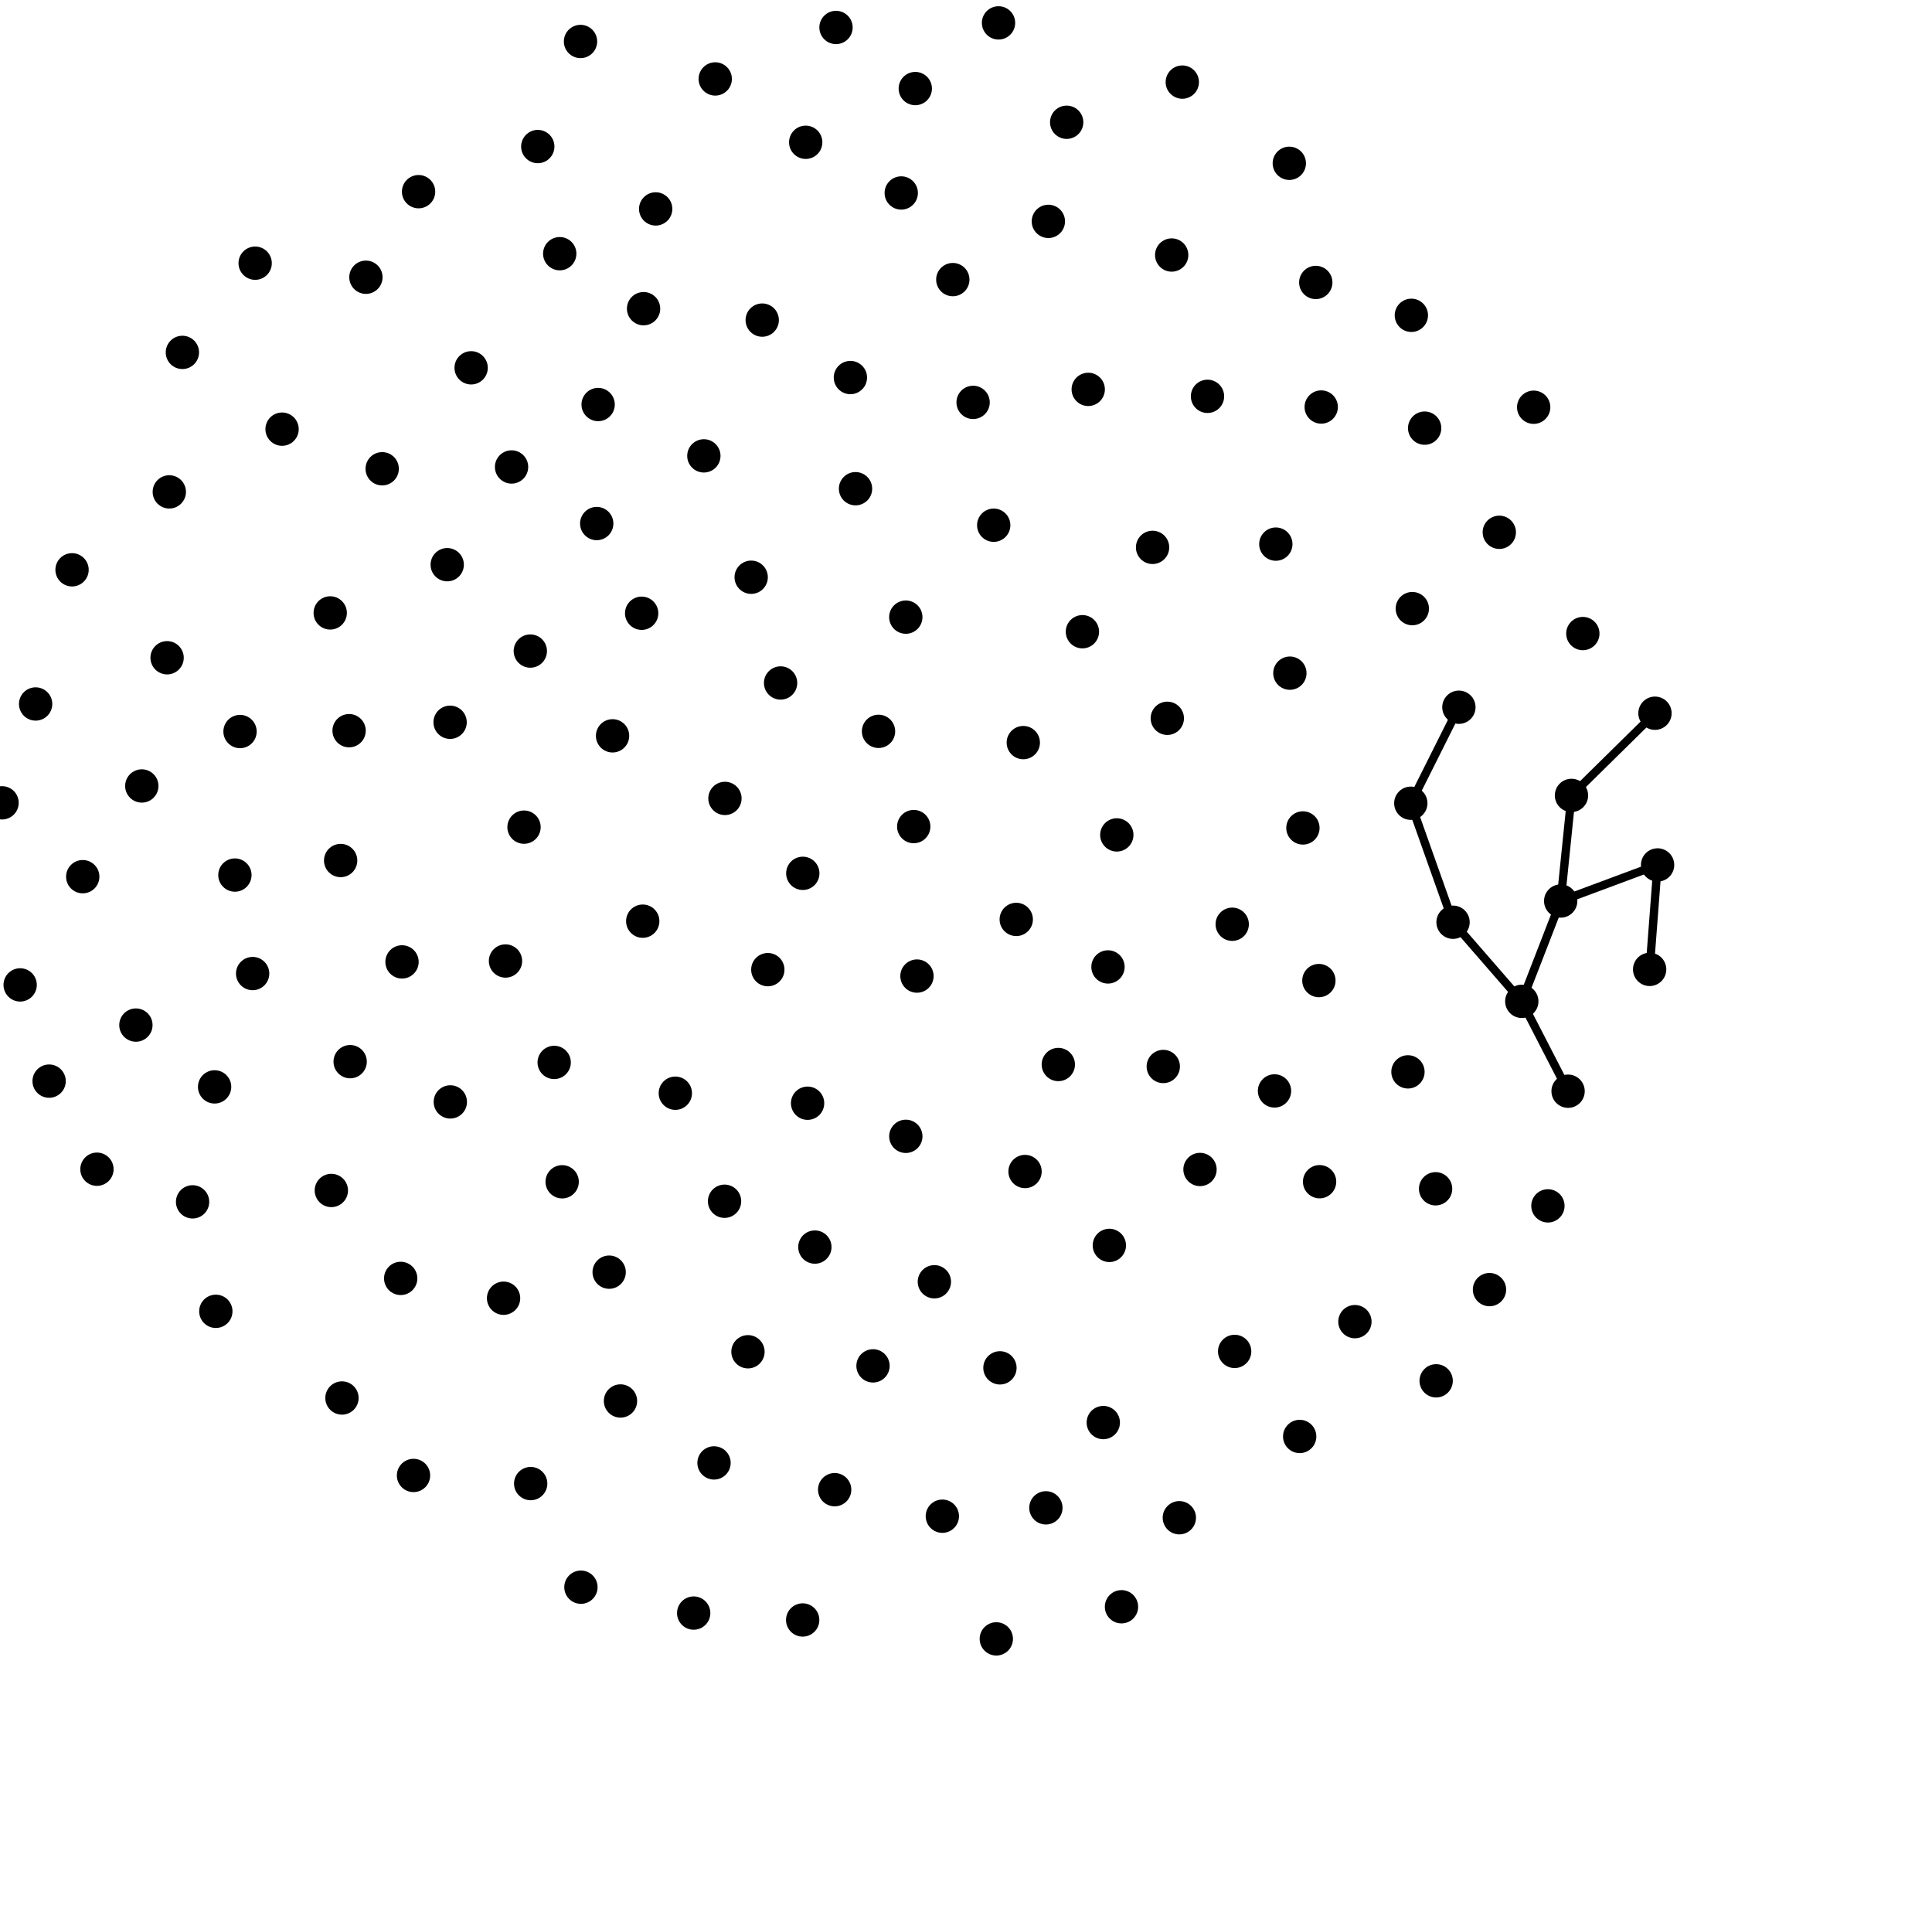
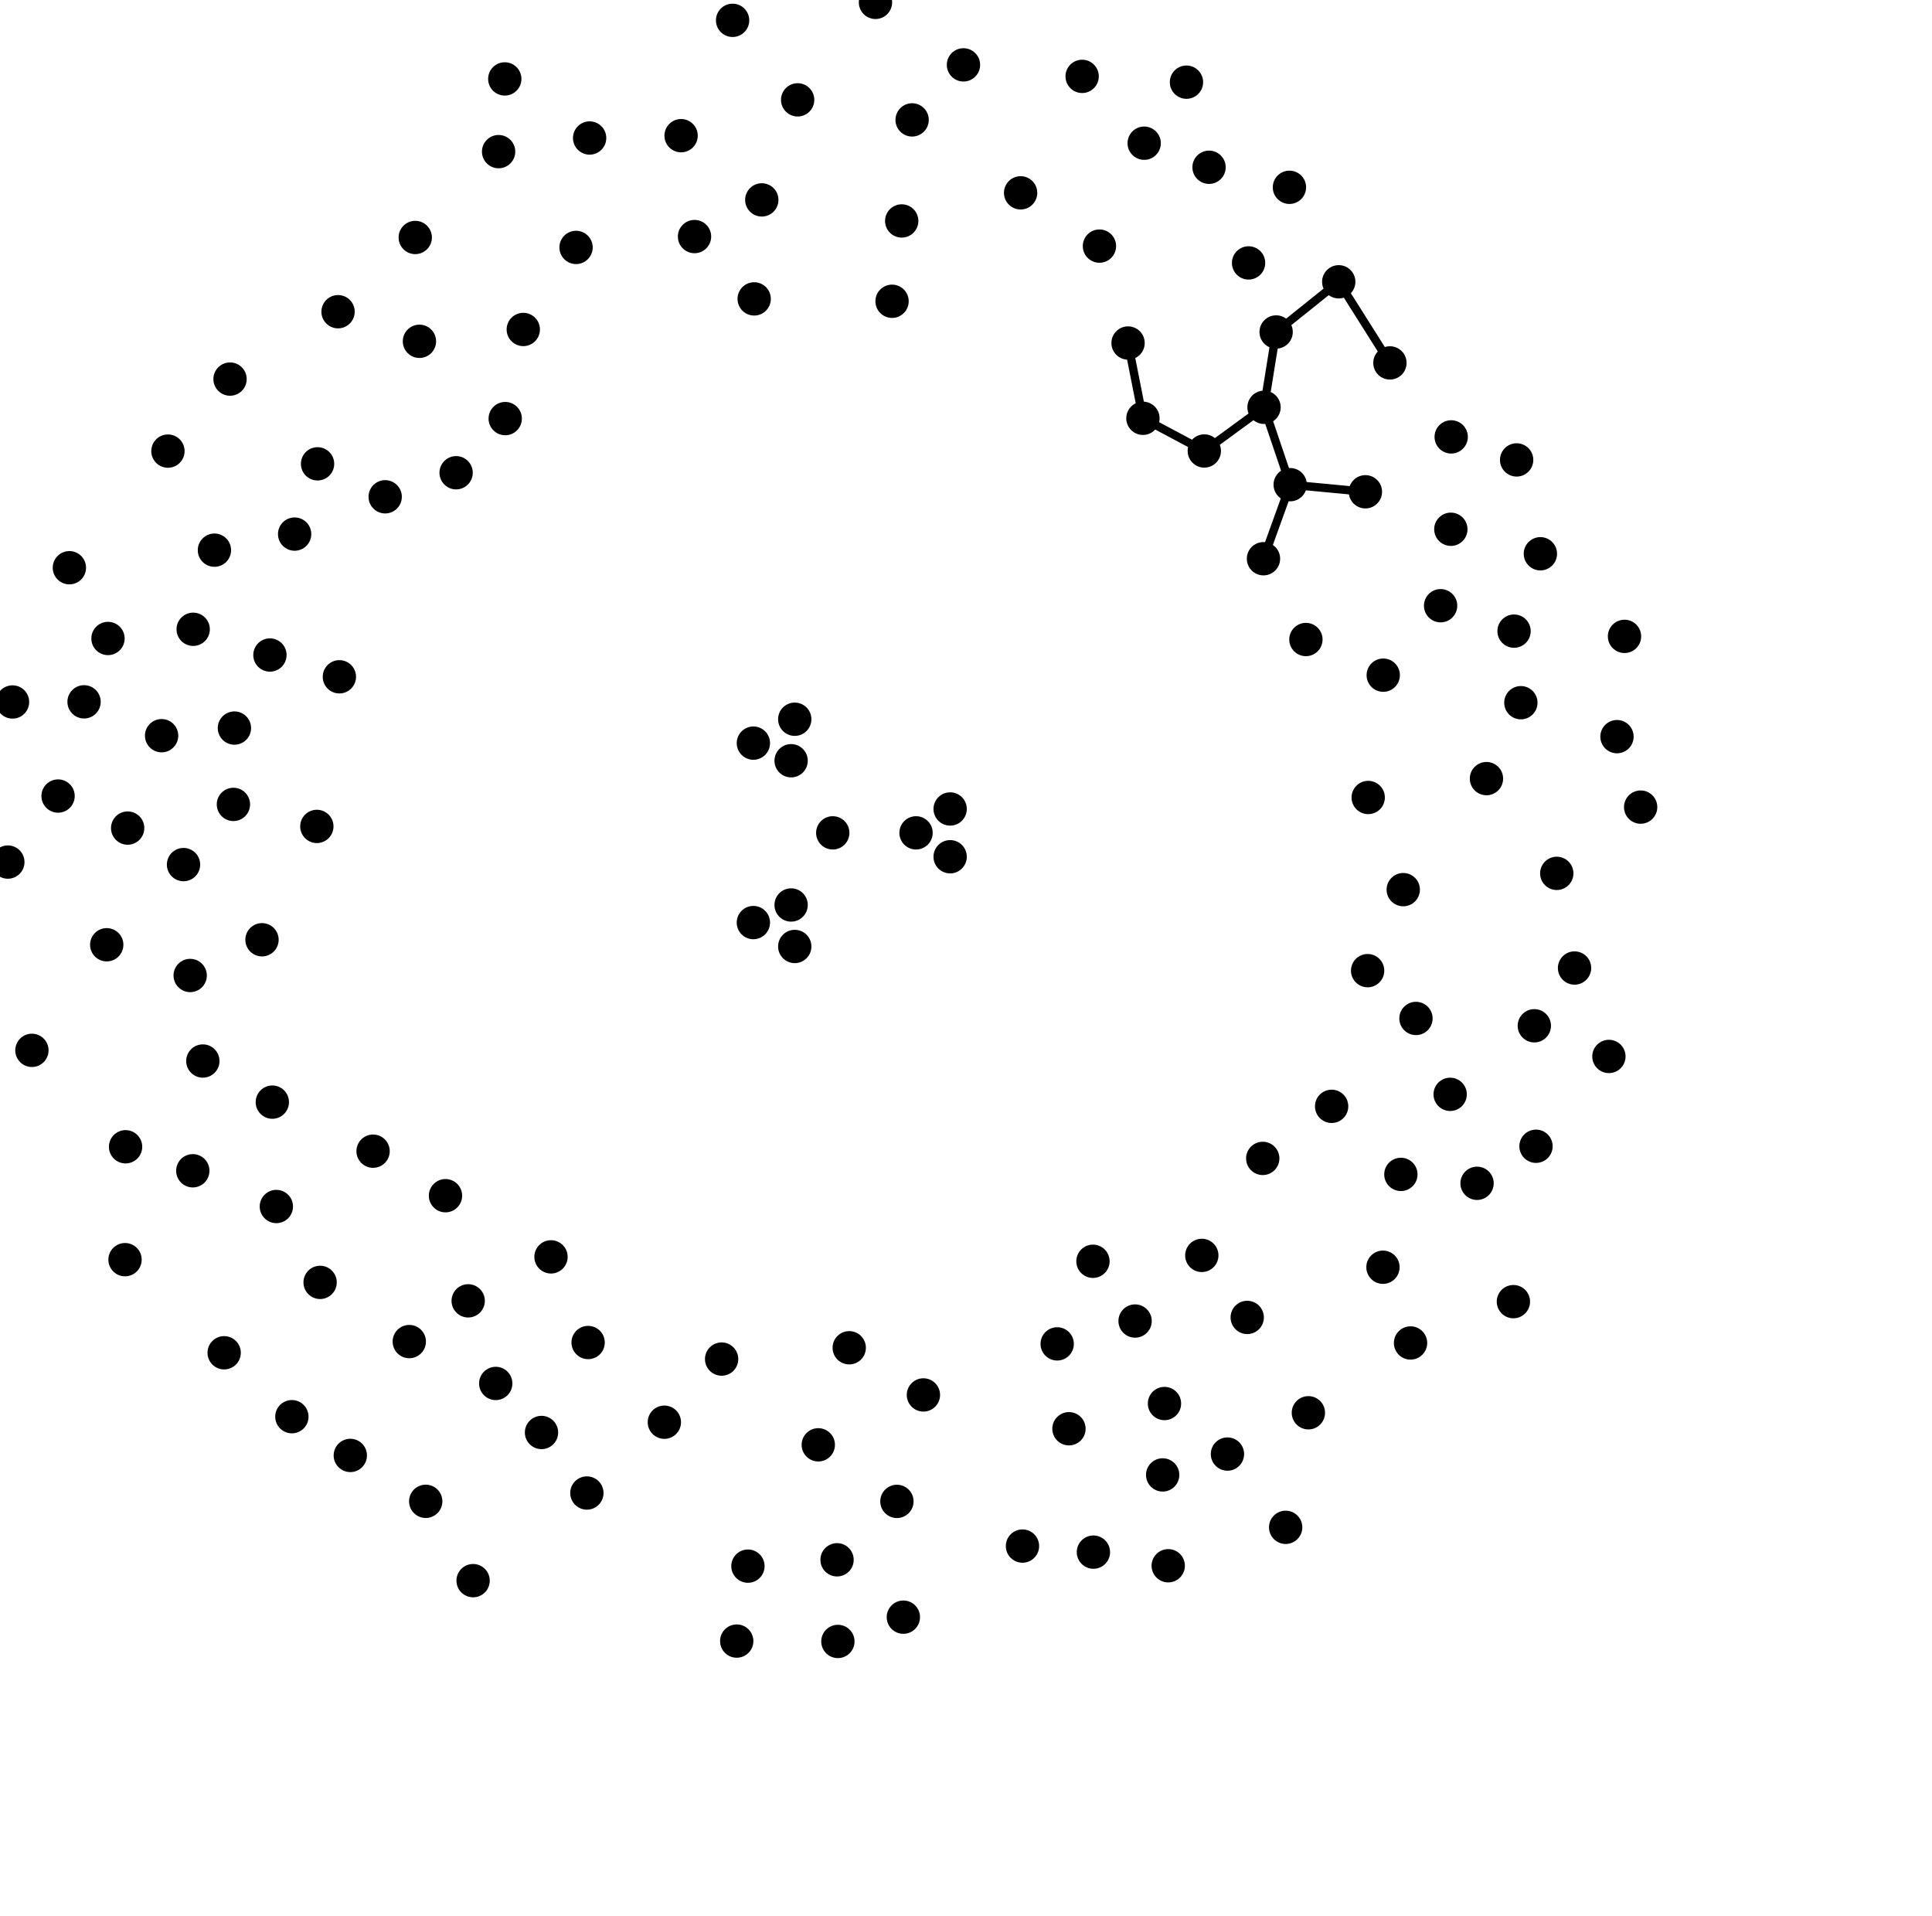
<svg xmlns="http://www.w3.org/2000/svg" height="115" width="116">
-   <circle cx="38.591" cy="55.302" r="1" />
-   <circle cx="46.101" cy="58.212" r="1" />
-   <circle cx="72.5" cy="23.794" r="1" />
-   <circle cx="26.852" cy="33.901" r="1" />
-   <circle cx="12.959" cy="78.724" r="1" />
-   <circle cx="21.97" cy="16.644" r="1" />
-   <circle cx="86.195" cy="71.368" r="1" />
-   <circle cx="5.821" cy="70.193" r="1" />
-   <circle cx="67.055" cy="50.123" r="1" />
-   <circle cx="34.88" cy="95.286" r="1" />
-   <circle cx="60.038" cy="82.118" r="1" />
-   <circle cx="62.945" cy="13.29" r="1" />
-   <circle cx="48.201" cy="52.43" r="1" />
-   <circle cx="94.15" cy="65.51" r="1" />
-   <circle cx="78.035" cy="86.237" r="1" />
-   <circle cx="72.05" cy="70.209" r="1" />
-   <circle cx="63.543" cy="63.907" r="1" />
-   <circle cx="79.001" cy="16.957" r="1" />
-   <circle cx="87.594" cy="42.458" r="1" />
-   <circle cx="36.779" cy="44.175" r="1" />
-   <circle cx="56.101" cy="76.95" r="1" />
-   <circle cx="27.025" cy="43.361" r="1" />
-   <circle cx="90.02" cy="31.956" r="1" />
-   <circle cx="33.274" cy="63.782" r="1" />
-   <circle cx="39.368" cy="12.542" r="1" />
-   <circle cx="30.235" cy="77.938" r="1" />
-   <circle cx="54.862" cy="49.623" r="1" />
-   <circle cx="46.868" cy="41.002" r="1" />
-   <circle cx="28.288" cy="22.082" r="1" />
-   <circle cx="51.367" cy="29.339" r="1" />
-   <circle cx="79.188" cy="58.868" r="1" />
-   <circle cx="4.968" cy="52.631" r="1" />
-   <circle cx="69.845" cy="64.026" r="1" />
-   <circle cx="70.35" cy="15.31" r="1" />
-   <circle cx="61.017" cy="55.197" r="1" />
-   <circle cx="55.056" cy="58.598" r="1" />
-   <circle cx="78.229" cy="49.705" r="1" />
-   <circle cx="61.44" cy="44.582" r="1" />
-   <circle cx="14.104" cy="52.534" r="1" />
-   <circle cx="64.99" cy="37.925" r="1" />
-   <circle cx="70.087" cy="43.123" r="1" />
-   <circle cx="24.138" cy="57.747" r="1" />
-   <circle cx="87.243" cy="55.366" r="1" />
-   <circle cx="81.351" cy="79.344" r="1" />
-   <circle cx="48.194" cy="97.254" r="1" />
-   <circle cx="74.13" cy="81.131" r="1" />
-   <circle cx="42.261" cy="27.368" r="1" />
-   <circle cx="99.047" cy="58.197" r="1" />
-   <circle cx="30.715" cy="28.034" r="1" />
-   <circle cx="54.387" cy="68.219" r="1" />
-   <circle cx="24.828" cy="88.578" r="1" />
-   <circle cx="43.527" cy="47.932" r="1" />
-   <circle cx="31.863" cy="89.066" r="1" />
-   <circle cx="79.328" cy="24.435" r="1" />
-   <circle cx="1.21" cy="59.128" r="1" />
-   <circle cx="12.885" cy="65.25" r="1" />
-   <circle cx="54.112" cy="11.585" r="1" />
-   <circle cx="52.417" cy="81.999" r="1" />
-   <circle cx="69.202" cy="32.861" r="1" />
-   <circle cx="54.386" cy="37.049" r="1" />
-   <circle cx="84.536" cy="64.349" r="1" />
-   <circle cx="19.827" cy="36.796" r="1" />
-   <circle cx="24.058" cy="76.748" r="1" />
-   <circle cx="66.243" cy="85.403" r="1" />
-   <circle cx="14.412" cy="43.917" r="1" />
-   <circle cx="32.289" cy="8.798" r="1" />
-   <circle cx="35.828" cy="31.431" r="1" />
-   <circle cx="40.548" cy="65.63" r="1" />
-   <circle cx="35.913" cy="24.286" r="1" />
-   <circle cx="79.23" cy="70.943" r="1" />
-   <circle cx="42.944" cy="4.739" r="1" />
-   <circle cx="77.446" cy="40.413" r="1" />
-   <circle cx="20.532" cy="83.928" r="1" />
-   <circle cx="89.431" cy="77.421" r="1" />
-   <circle cx="43.503" cy="72.116" r="1" />
-   <circle cx="20.453" cy="51.661" r="1" />
-   <circle cx="30.351" cy="57.693" r="1" />
-   <circle cx="16.936" cy="25.764" r="1" />
-   <circle cx="48.489" cy="66.231" r="1" />
-   <circle cx="66.607" cy="74.767" r="1" />
-   <circle cx="58.427" cy="24.157" r="1" />
-   <circle cx="45.765" cy="19.217" r="1" />
-   <circle cx="51.059" cy="22.666" r="1" />
-   <circle cx="37.255" cy="84.107" r="1" />
-   <circle cx="48.376" cy="8.542" r="1" />
-   <circle cx="94.354" cy="47.752" r="1" />
-   <circle cx="76.603" cy="32.666" r="1" />
-   <circle cx="65.339" cy="23.376" r="1" />
-   <circle cx="66.525" cy="58.049" r="1" />
-   <circle cx="10.165" cy="29.53" r="1" />
-   <circle cx="42.871" cy="87.825" r="1" />
-   <circle cx="73.984" cy="55.487" r="1" />
-   <circle cx="27.038" cy="66.153" r="1" />
-   <circle cx="10.033" cy="39.488" r="1" />
-   <circle cx="50.114" cy="89.432" r="1" />
-   <circle cx="2.139" cy="42.263" r="1" />
-   <circle cx="92.084" cy="24.448" r="1" />
-   <circle cx="19.894" cy="71.469" r="1" />
-   <circle cx="31.463" cy="49.657" r="1" />
-   <circle cx="50.195" cy="1.649" r="1" />
-   <circle cx="41.65" cy="96.84" r="1" />
-   <circle cx="95.036" cy="38.035" r="1" />
-   <circle cx="8.16" cy="61.54" r="1" />
-   <circle cx="36.575" cy="76.373" r="1" />
-   <circle cx="57.208" cy="16.786" r="1" />
-   <circle cx="85.538" cy="25.703" r="1" />
-   <circle cx="70.987" cy="4.929" r="1" />
-   <circle cx="54.955" cy="5.317" r="1" />
-   <circle cx="56.58" cy="91.024" r="1" />
-   <circle cx="15.169" cy="58.447" r="1" />
-   <circle cx="84.797" cy="36.538" r="1" />
-   <circle cx="38.526" cy="36.816" r="1" />
-   <circle cx="31.841" cy="39.086" r="1" />
-   <circle cx="33.607" cy="15.23" r="1" />
-   <circle cx="25.132" cy="11.507" r="1" />
-   <circle cx="77.412" cy="9.804" r="1" />
-   <circle cx="21.024" cy="63.736" r="1" />
-   <circle cx="59.664" cy="31.531" r="1" />
-   <circle cx="64.045" cy="7.34" r="1" />
-   <circle cx="76.523" cy="65.493" r="1" />
-   <circle cx="59.82" cy="98.389" r="1" />
-   <circle cx="4.326" cy="34.208" r="1" />
-   <circle cx="15.32" cy="15.8" r="1" />
-   <circle cx="61.545" cy="70.331" r="1" />
-   <circle cx="33.753" cy="70.948" r="1" />
-   <circle cx="70.809" cy="91.116" r="1" />
-   <circle cx="0.123" cy="48.197" r="1" />
-   <circle cx="22.947" cy="28.142" r="1" />
-   <circle cx="34.855" cy="2.49" r="1" />
-   <circle cx="45.102" cy="34.654" r="1" />
-   <circle cx="8.514" cy="47.185" r="1" />
-   <circle cx="48.926" cy="74.867" r="1" />
-   <circle cx="52.748" cy="43.906" r="1" />
-   <circle cx="86.229" cy="82.897" r="1" />
-   <circle cx="11.563" cy="72.152" r="1" />
-   <circle cx="84.74" cy="18.93" r="1" />
-   <circle cx="44.909" cy="81.152" r="1" />
-   <circle cx="38.641" cy="18.531" r="1" />
-   <circle cx="84.707" cy="48.222" r="1" />
-   <circle cx="2.949" cy="64.905" r="1" />
-   <circle cx="10.951" cy="21.156" r="1" />
-   <circle cx="91.371" cy="60.115" r="1" />
-   <circle cx="67.336" cy="96.461" r="1" />
-   <circle cx="99.367" cy="42.818" r="1" />
-   <circle cx="20.96" cy="43.866" r="1" />
-   <circle cx="99.524" cy="51.926" r="1" />
-   <circle cx="59.953" cy="1.374" r="1" />
-   <circle cx="92.939" cy="72.393" r="1" />
-   <circle cx="62.797" cy="90.522" r="1" />
-   <circle cx="93.706" cy="54.092" r="1" />
-   <line stroke="black" stroke-width="0.5" x1="91.371" x2="94.15" y1="60.115" y2="65.51" />
-   <line stroke="black" stroke-width="0.5" x1="99.524" x2="93.706" y1="51.926" y2="54.092" />
-   <line stroke="black" stroke-width="0.5" x1="99.524" x2="99.047" y1="51.926" y2="58.197" />
-   <line stroke="black" stroke-width="0.5" x1="91.371" x2="87.243" y1="60.115" y2="55.366" />
-   <line stroke="black" stroke-width="0.5" x1="93.706" x2="94.354" y1="54.092" y2="47.752" />
-   <line stroke="black" stroke-width="0.5" x1="84.707" x2="87.594" y1="48.222" y2="42.458" />
-   <line stroke="black" stroke-width="0.5" x1="91.371" x2="93.706" y1="60.115" y2="54.092" />
-   <line stroke="black" stroke-width="0.5" x1="99.367" x2="94.354" y1="42.818" y2="47.752" />
-   <line stroke="black" stroke-width="0.5" x1="84.707" x2="87.243" y1="48.222" y2="55.366" />
+   <circle cx="50" cy="50" r="1" />
+   <circle cx="55" cy="50" r="1" />
+   <circle cx="57.048" cy="51.434" r="1" />
+   <circle cx="57.048" cy="48.566" r="1" />
+   <circle cx="47.5" cy="54.33" r="1" />
+   <circle cx="45.234" cy="55.387" r="1" />
+   <circle cx="47.718" cy="56.821" r="1" />
+   <circle cx="47.5" cy="45.67" r="1" />
+   <circle cx="47.718" cy="43.179" r="1" />
+   <circle cx="45.234" cy="44.613" r="1" />
+   <circle cx="81.981" cy="29.524" r="1" />
+   <circle cx="26.748" cy="71.783" r="1" />
+   <circle cx="82.149" cy="47.877" r="1" />
+   <circle cx="1.916" cy="63.057" r="1" />
+   <circle cx="4.166" cy="34.083" r="1" />
+   <circle cx="74.966" cy="15.784" r="1" />
+   <circle cx="5.047" cy="42.134" r="1" />
+   <circle cx="7.665" cy="49.713" r="1" />
+   <circle cx="96.601" cy="63.423" r="1" />
+   <circle cx="75.894" cy="24.452" r="1" />
+   <circle cx="25.184" cy="20.49" r="1" />
+   <circle cx="90.867" cy="78.143" r="1" />
+   <circle cx="98.507" cy="48.454" r="1" />
+   <circle cx="11.576" cy="70.287" r="1" />
+   <circle cx="32.513" cy="85.998" r="1" />
+   <circle cx="85.017" cy="61.142" r="1" />
+   <circle cx="86.496" cy="36.364" r="1" />
+   <circle cx="89.249" cy="46.744" r="1" />
+   <circle cx="68.152" cy="79.307" r="1" />
+   <circle cx="16.207" cy="39.323" r="1" />
+   <circle cx="30.334" cy="25.13" r="1" />
+   <circle cx="92.487" cy="33.245" r="1" />
+   <circle cx="28.111" cy="78.095" r="1" />
+   <circle cx="16.593" cy="72.432" r="1" />
+   <circle cx="83.035" cy="76.077" r="1" />
+   <circle cx="19.22" cy="76.987" r="1" />
+   <circle cx="67.73" cy="20.593" r="1" />
+   <circle cx="53.852" cy="90.135" r="1" />
+   <circle cx="45.739" cy="12.001" r="1" />
+   <circle cx="92.224" cy="68.815" r="1" />
+   <circle cx="91.061" cy="27.611" r="1" />
+   <circle cx="17.525" cy="85.05" r="1" />
+   <circle cx="84.691" cy="80.624" r="1" />
+   <circle cx="78.409" cy="38.393" r="1" />
+   <circle cx="53.56" cy="18.087" r="1" />
+   <circle cx="77.193" cy="91.692" r="1" />
+   <circle cx="33.083" cy="75.455" r="1" />
+   <circle cx="31.419" cy="19.78" r="1" />
+   <circle cx="17.69" cy="32.064" r="1" />
+   <circle cx="66.012" cy="14.775" r="1" />
+   <circle cx="45.282" cy="17.944" r="1" />
+   <circle cx="87.07" cy="65.698" r="1" />
+   <circle cx="11.599" cy="37.779" r="1" />
+   <circle cx="64.182" cy="85.774" r="1" />
+   <circle cx="34.587" cy="14.854" r="1" />
+   <circle cx="82.114" cy="58.272" r="1" />
+   <circle cx="19.024" cy="49.613" r="1" />
+   <circle cx="76.621" cy="19.93" r="1" />
+   <circle cx="6.408" cy="56.718" r="1" />
+   <circle cx="64.973" cy="4.585" r="1" />
+   <circle cx="71.237" cy="4.933" r="1" />
+   <circle cx="10.083" cy="27.082" r="1" />
+   <circle cx="44.234" cy="98.521" r="1" />
+   <circle cx="35.237" cy="89.632" r="1" />
+   <circle cx="61.391" cy="92.817" r="1" />
+   <circle cx="93.471" cy="52.432" r="1" />
+   <circle cx="55.443" cy="83.744" r="1" />
+   <circle cx="14.075" cy="43.709" r="1" />
+   <circle cx="7.54" cy="68.846" r="1" />
+   <circle cx="40.894" cy="8.145" r="1" />
+   <circle cx="84.253" cy="53.409" r="1" />
+   <circle cx="65.623" cy="75.72" r="1" />
+   <circle cx="90.906" cy="37.89" r="1" />
+   <circle cx="16.351" cy="66.166" r="1" />
+   <circle cx="15.731" cy="56.418" r="1" />
+   <circle cx="54.14" cy="13.265" r="1" />
+   <circle cx="19.067" cy="27.846" r="1" />
+   <circle cx="47.892" cy="5.995" r="1" />
+   <circle cx="11.019" cy="51.905" r="1" />
+   <circle cx="39.889" cy="85.381" r="1" />
+   <circle cx="9.703" cy="44.167" r="1" />
+   <circle cx="61.279" cy="11.577" r="1" />
+   <circle cx="83.453" cy="21.787" r="1" />
+   <circle cx="43.986" cy="1.221" r="1" />
+   <circle cx="65.65" cy="93.181" r="1" />
+   <circle cx="92.123" cy="61.582" r="1" />
+   <circle cx="72.308" cy="27.074" r="1" />
+   <circle cx="0.471" cy="51.754" r="1" />
+   <circle cx="54.765" cy="7.198" r="1" />
+   <circle cx="75.817" cy="69.544" r="1" />
+   <circle cx="63.475" cy="80.679" r="1" />
+   <circle cx="80.38" cy="16.917" r="1" />
+   <circle cx="72.593" cy="10.042" r="1" />
+   <circle cx="23.127" cy="29.825" r="1" />
+   <circle cx="83.052" cy="40.533" r="1" />
+   <circle cx="87.111" cy="31.774" r="1" />
+   <circle cx="41.7" cy="14.202" r="1" />
+   <circle cx="54.239" cy="97.085" r="1" />
+   <circle cx="20.297" cy="18.713" r="1" />
+   <circle cx="24.932" cy="14.257" r="1" />
+   <circle cx="84.111" cy="70.504" r="1" />
+   <circle cx="68.698" cy="8.597" r="1" />
+   <circle cx="50.989" cy="80.912" r="1" />
+   <circle cx="94.538" cy="58.114" r="1" />
+   <circle cx="13.459" cy="81.213" r="1" />
+   <circle cx="35.312" cy="80.597" r="1" />
+   <circle cx="97.086" cy="44.224" r="1" />
+   <circle cx="78.557" cy="84.815" r="1" />
+   <circle cx="75.861" cy="33.543" r="1" />
+   <circle cx="69.808" cy="88.546" r="1" />
+   <circle cx="91.315" cy="42.186" r="1" />
+   <circle cx="0.752" cy="42.143" r="1" />
+   <circle cx="24.574" cy="80.541" r="1" />
+   <circle cx="79.953" cy="66.418" r="1" />
+   <circle cx="22.4" cy="69.11" r="1" />
+   <circle cx="30.308" cy="4.738" r="1" />
+   <circle cx="6.484" cy="38.331" r="1" />
+   <circle cx="87.132" cy="26.229" r="1" />
+   <circle cx="25.561" cy="90.131" r="1" />
+   <circle cx="3.487" cy="47.79" r="1" />
+   <circle cx="35.402" cy="8.285" r="1" />
+   <circle cx="68.623" cy="25.112" r="1" />
+   <circle cx="74.885" cy="79.091" r="1" />
+   <circle cx="43.327" cy="81.591" r="1" />
+   <circle cx="69.917" cy="84.26" r="1" />
+   <circle cx="12.179" cy="63.698" r="1" />
+   <circle cx="70.142" cy="93.999" r="1" />
+   <circle cx="14.015" cy="48.292" r="1" />
+   <circle cx="12.875" cy="33.029" r="1" />
+   <circle cx="13.812" cy="22.758" r="1" />
+   <circle cx="11.419" cy="58.563" r="1" />
+   <circle cx="52.565" cy="0.142" r="1" />
+   <circle cx="7.507" cy="75.623" r="1" />
+   <circle cx="28.406" cy="94.893" r="1" />
+   <circle cx="77.42" cy="11.245" r="1" />
+   <circle cx="77.465" cy="29.097" r="1" />
+   <circle cx="44.907" cy="94.022" r="1" />
+   <circle cx="27.386" cy="28.381" r="1" />
+   <circle cx="50.308" cy="98.543" r="1" />
+   <circle cx="73.698" cy="87.294" r="1" />
+   <circle cx="29.937" cy="9.103" r="1" />
+   <circle cx="21.033" cy="87.376" r="1" />
+   <circle cx="20.377" cy="40.631" r="1" />
+   <circle cx="72.158" cy="75.367" r="1" />
+   <circle cx="57.848" cy="3.894" r="1" />
+   <circle cx="49.131" cy="86.739" r="1" />
+   <circle cx="97.538" cy="38.204" r="1" />
+   <circle cx="88.685" cy="71.039" r="1" />
+   <circle cx="50.258" cy="93.642" r="1" />
+   <circle cx="29.765" cy="83.054" r="1" />
+   <line stroke="black" stroke-width="0.5" x1="68.623" x2="72.308" y1="25.112" y2="27.074" />
+   <line stroke="black" stroke-width="0.5" x1="72.308" x2="75.894" y1="27.074" y2="24.452" />
+   <line stroke="black" stroke-width="0.5" x1="81.981" x2="77.465" y1="29.524" y2="29.097" />
+   <line stroke="black" stroke-width="0.5" x1="76.621" x2="75.894" y1="19.93" y2="24.452" />
+   <line stroke="black" stroke-width="0.5" x1="68.623" x2="67.73" y1="25.112" y2="20.593" />
+   <line stroke="black" stroke-width="0.5" x1="77.465" x2="75.861" y1="29.097" y2="33.543" />
+   <line stroke="black" stroke-width="0.5" x1="80.38" x2="76.621" y1="16.917" y2="19.93" />
+   <line stroke="black" stroke-width="0.5" x1="77.465" x2="75.894" y1="29.097" y2="24.452" />
+   <line stroke="black" stroke-width="0.5" x1="80.38" x2="83.453" y1="16.917" y2="21.787" />
</svg>
